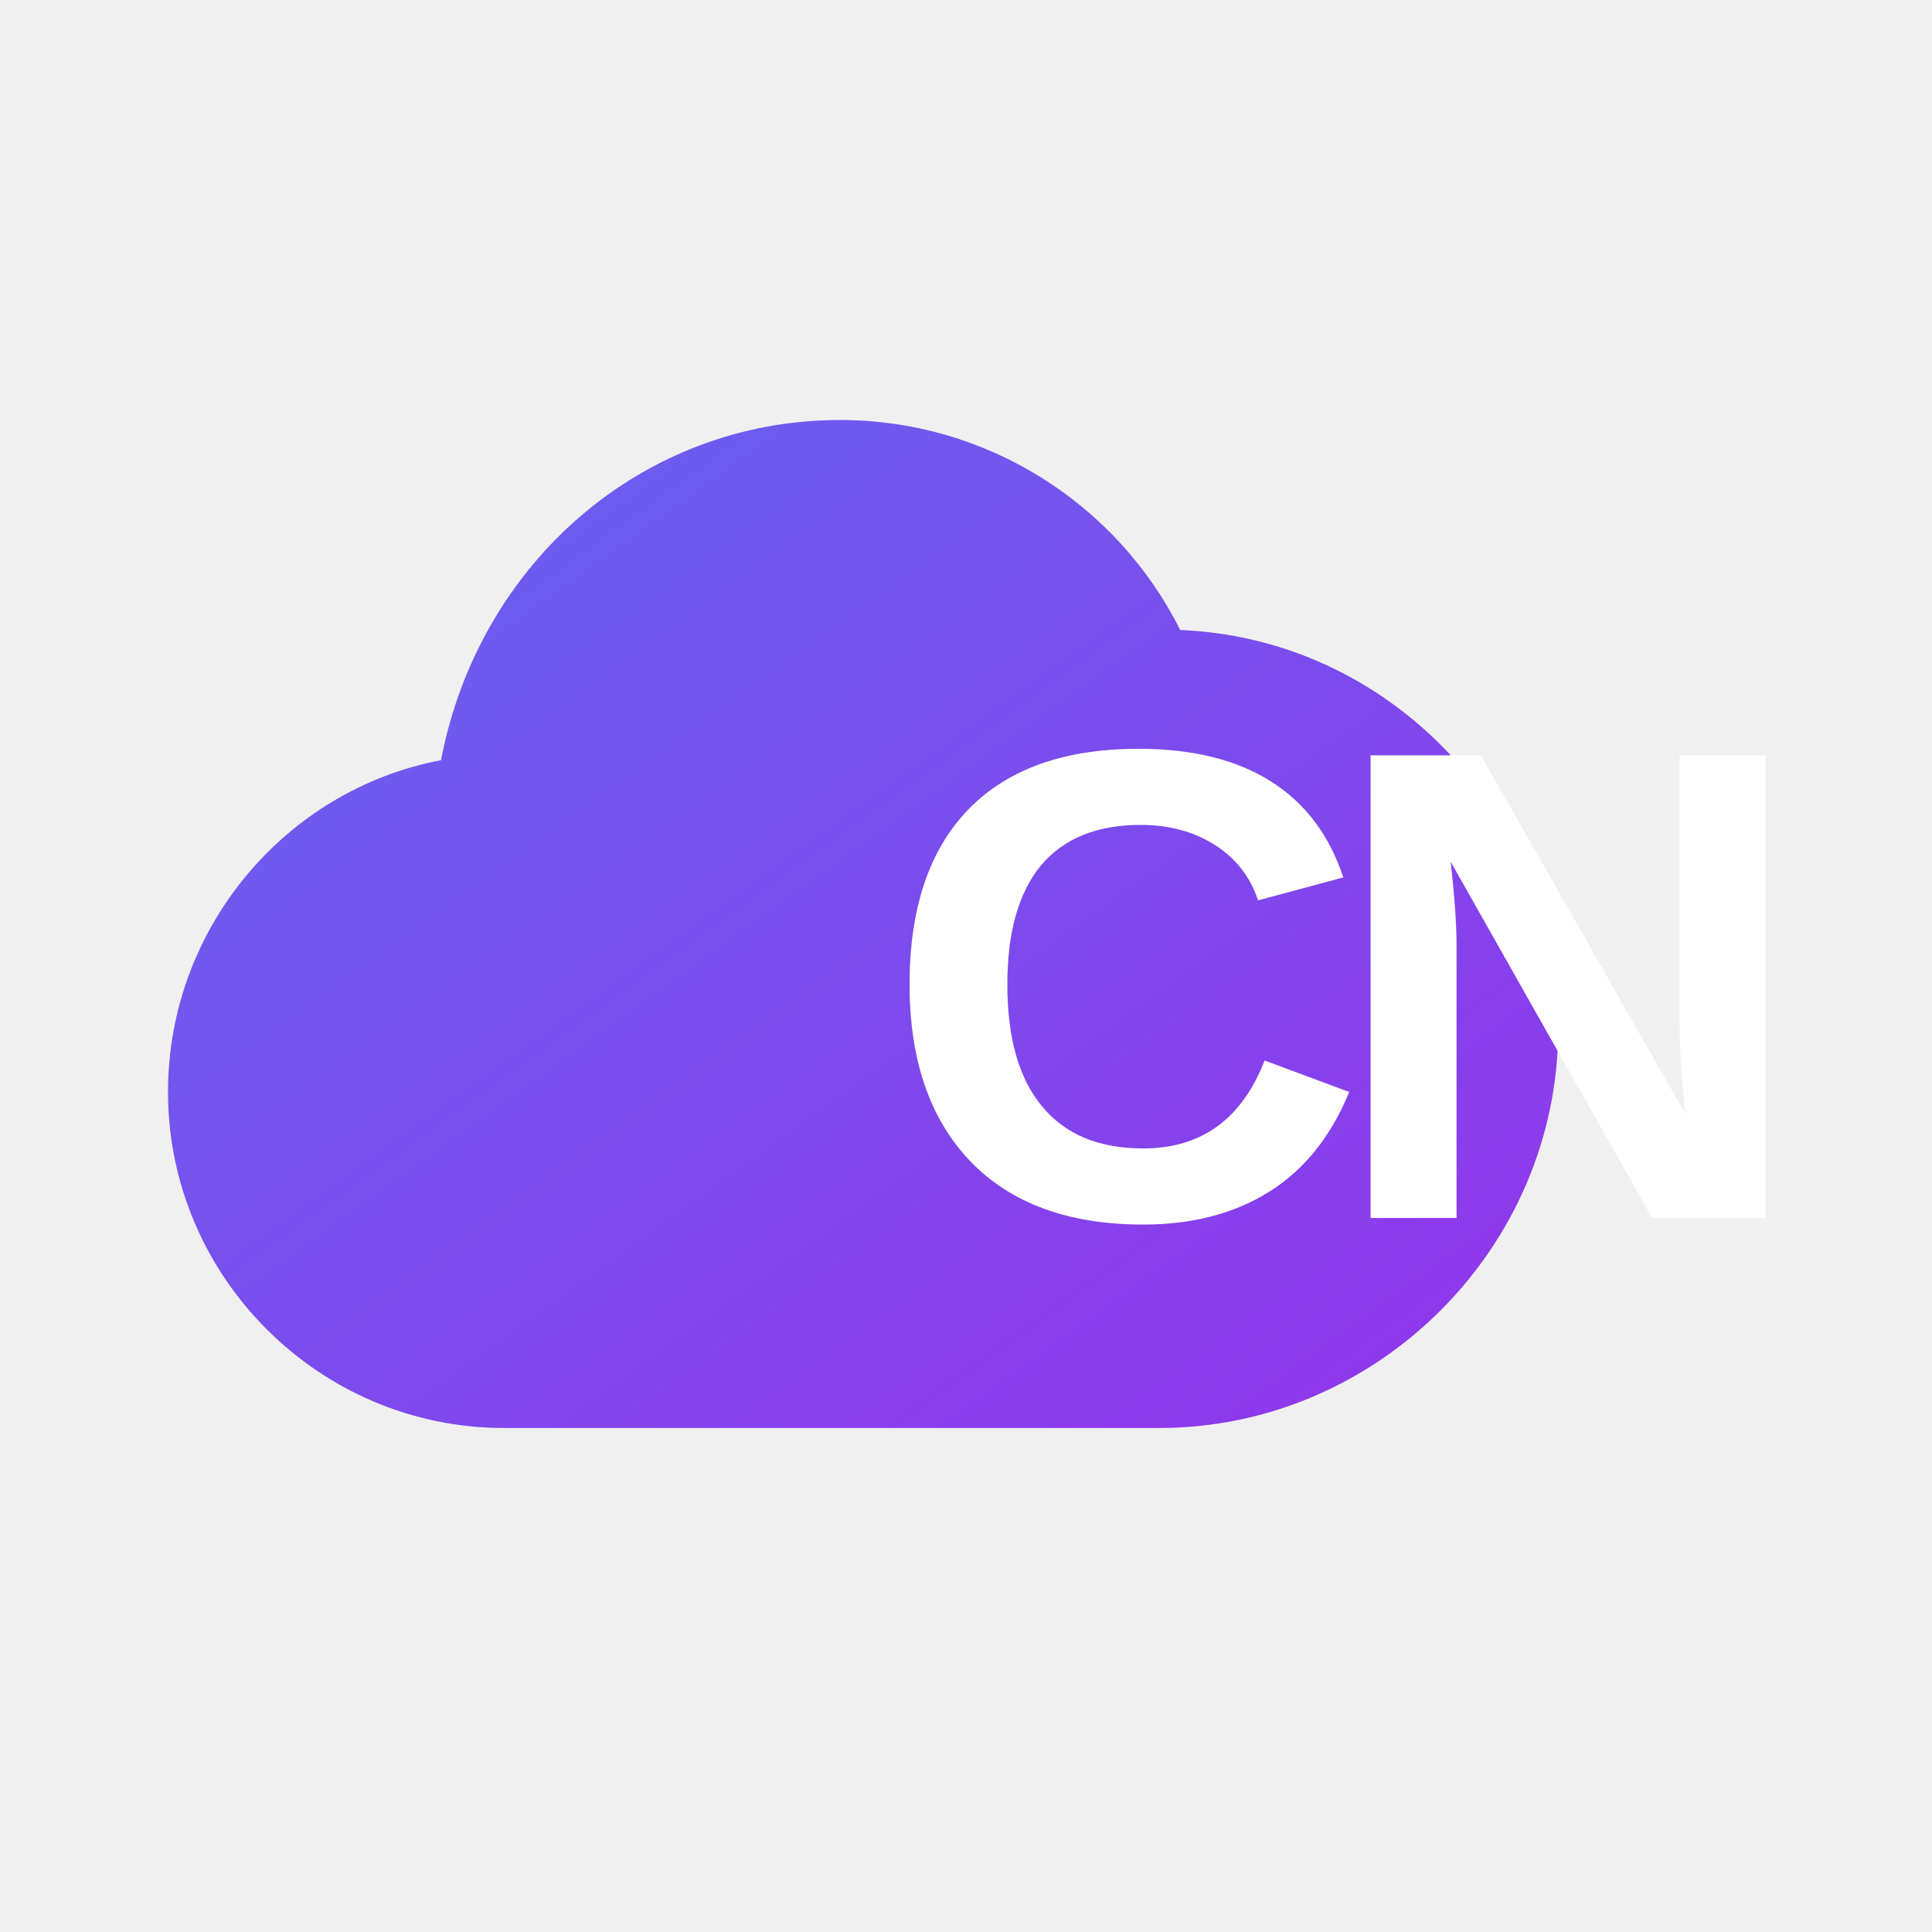
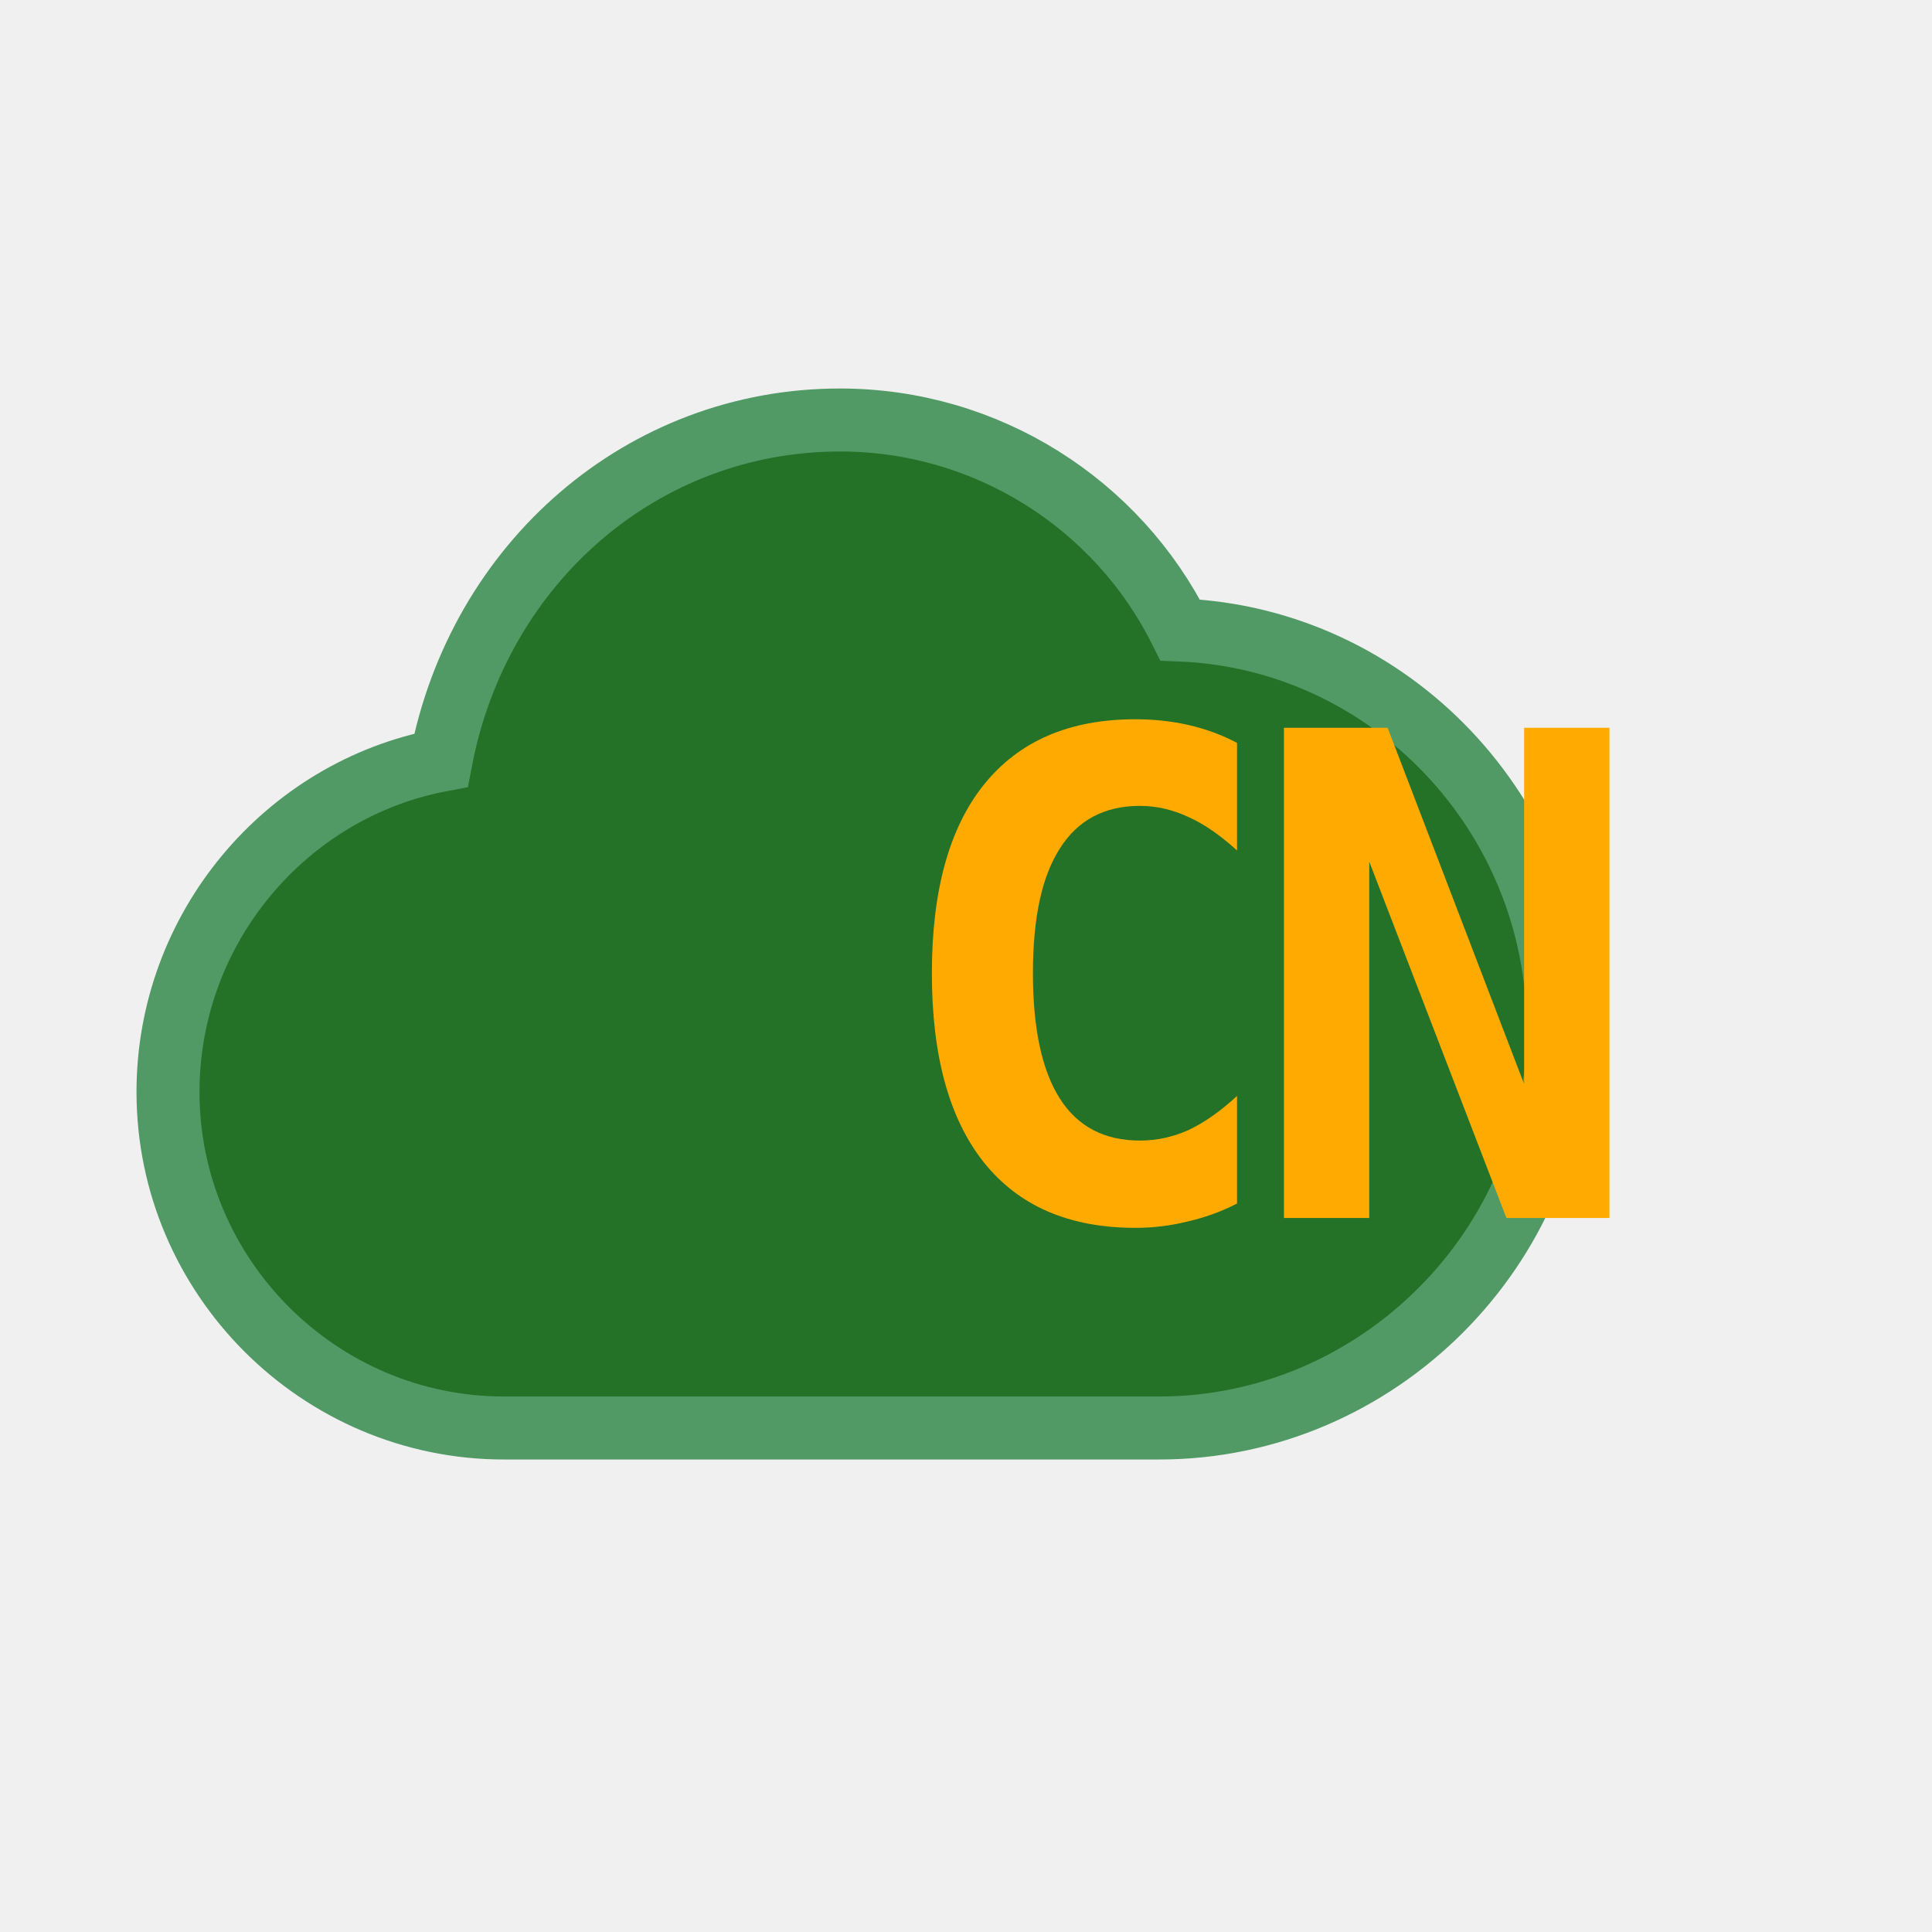
<svg xmlns="http://www.w3.org/2000/svg" width="64" height="64" viewBox="4 10 46 46">
-   <defs>
-     <linearGradient id="cloudGradient" x1="0%" y1="0%" x2="100%" y2="100%">
-       <stop offset="0%" style="stop-color:#6366f1;stop-opacity:1" />
-       <stop offset="100%" style="stop-color:#9333ea;stop-opacity:1" />
-     </linearGradient>
-   </defs>
-   <path d="M16 44c-4.4 0-8-3.6-8-8 0-3.9 2.8-7.2 6.5-7.9C15.4 23.4 19.3 20 24 20c3.5 0 6.6 2 8.1 5 5 0.2 9 4.4 9 9.5 0 5.2-4.3 9.5-9.5 9.5H16z" fill="url(#cloudGradient)" />
-   <text x="25" y="39" font-family="Arial, sans-serif" font-size="16" font-weight="bold" fill="white" letter-spacing="-1">CN</text>
+   <path d="M16 44c-4.4 0-8-3.6-8-8 0-3.9 2.8-7.2 6.5-7.9C15.4 23.4 19.3 20 24 20c3.5 0 6.6 2 8.1 5 5 0.2 9 4.4 9 9.5 0 5.2-4.3 9.5-9.5 9.5H16z" fill="#237227" stroke="#519A66" stroke-width="1.5" />
+   <text x="25" y="39" font-family="monospace" font-size="16" font-weight="bold" fill="#FFAA00" letter-spacing="-1">CN</text>
</svg>
